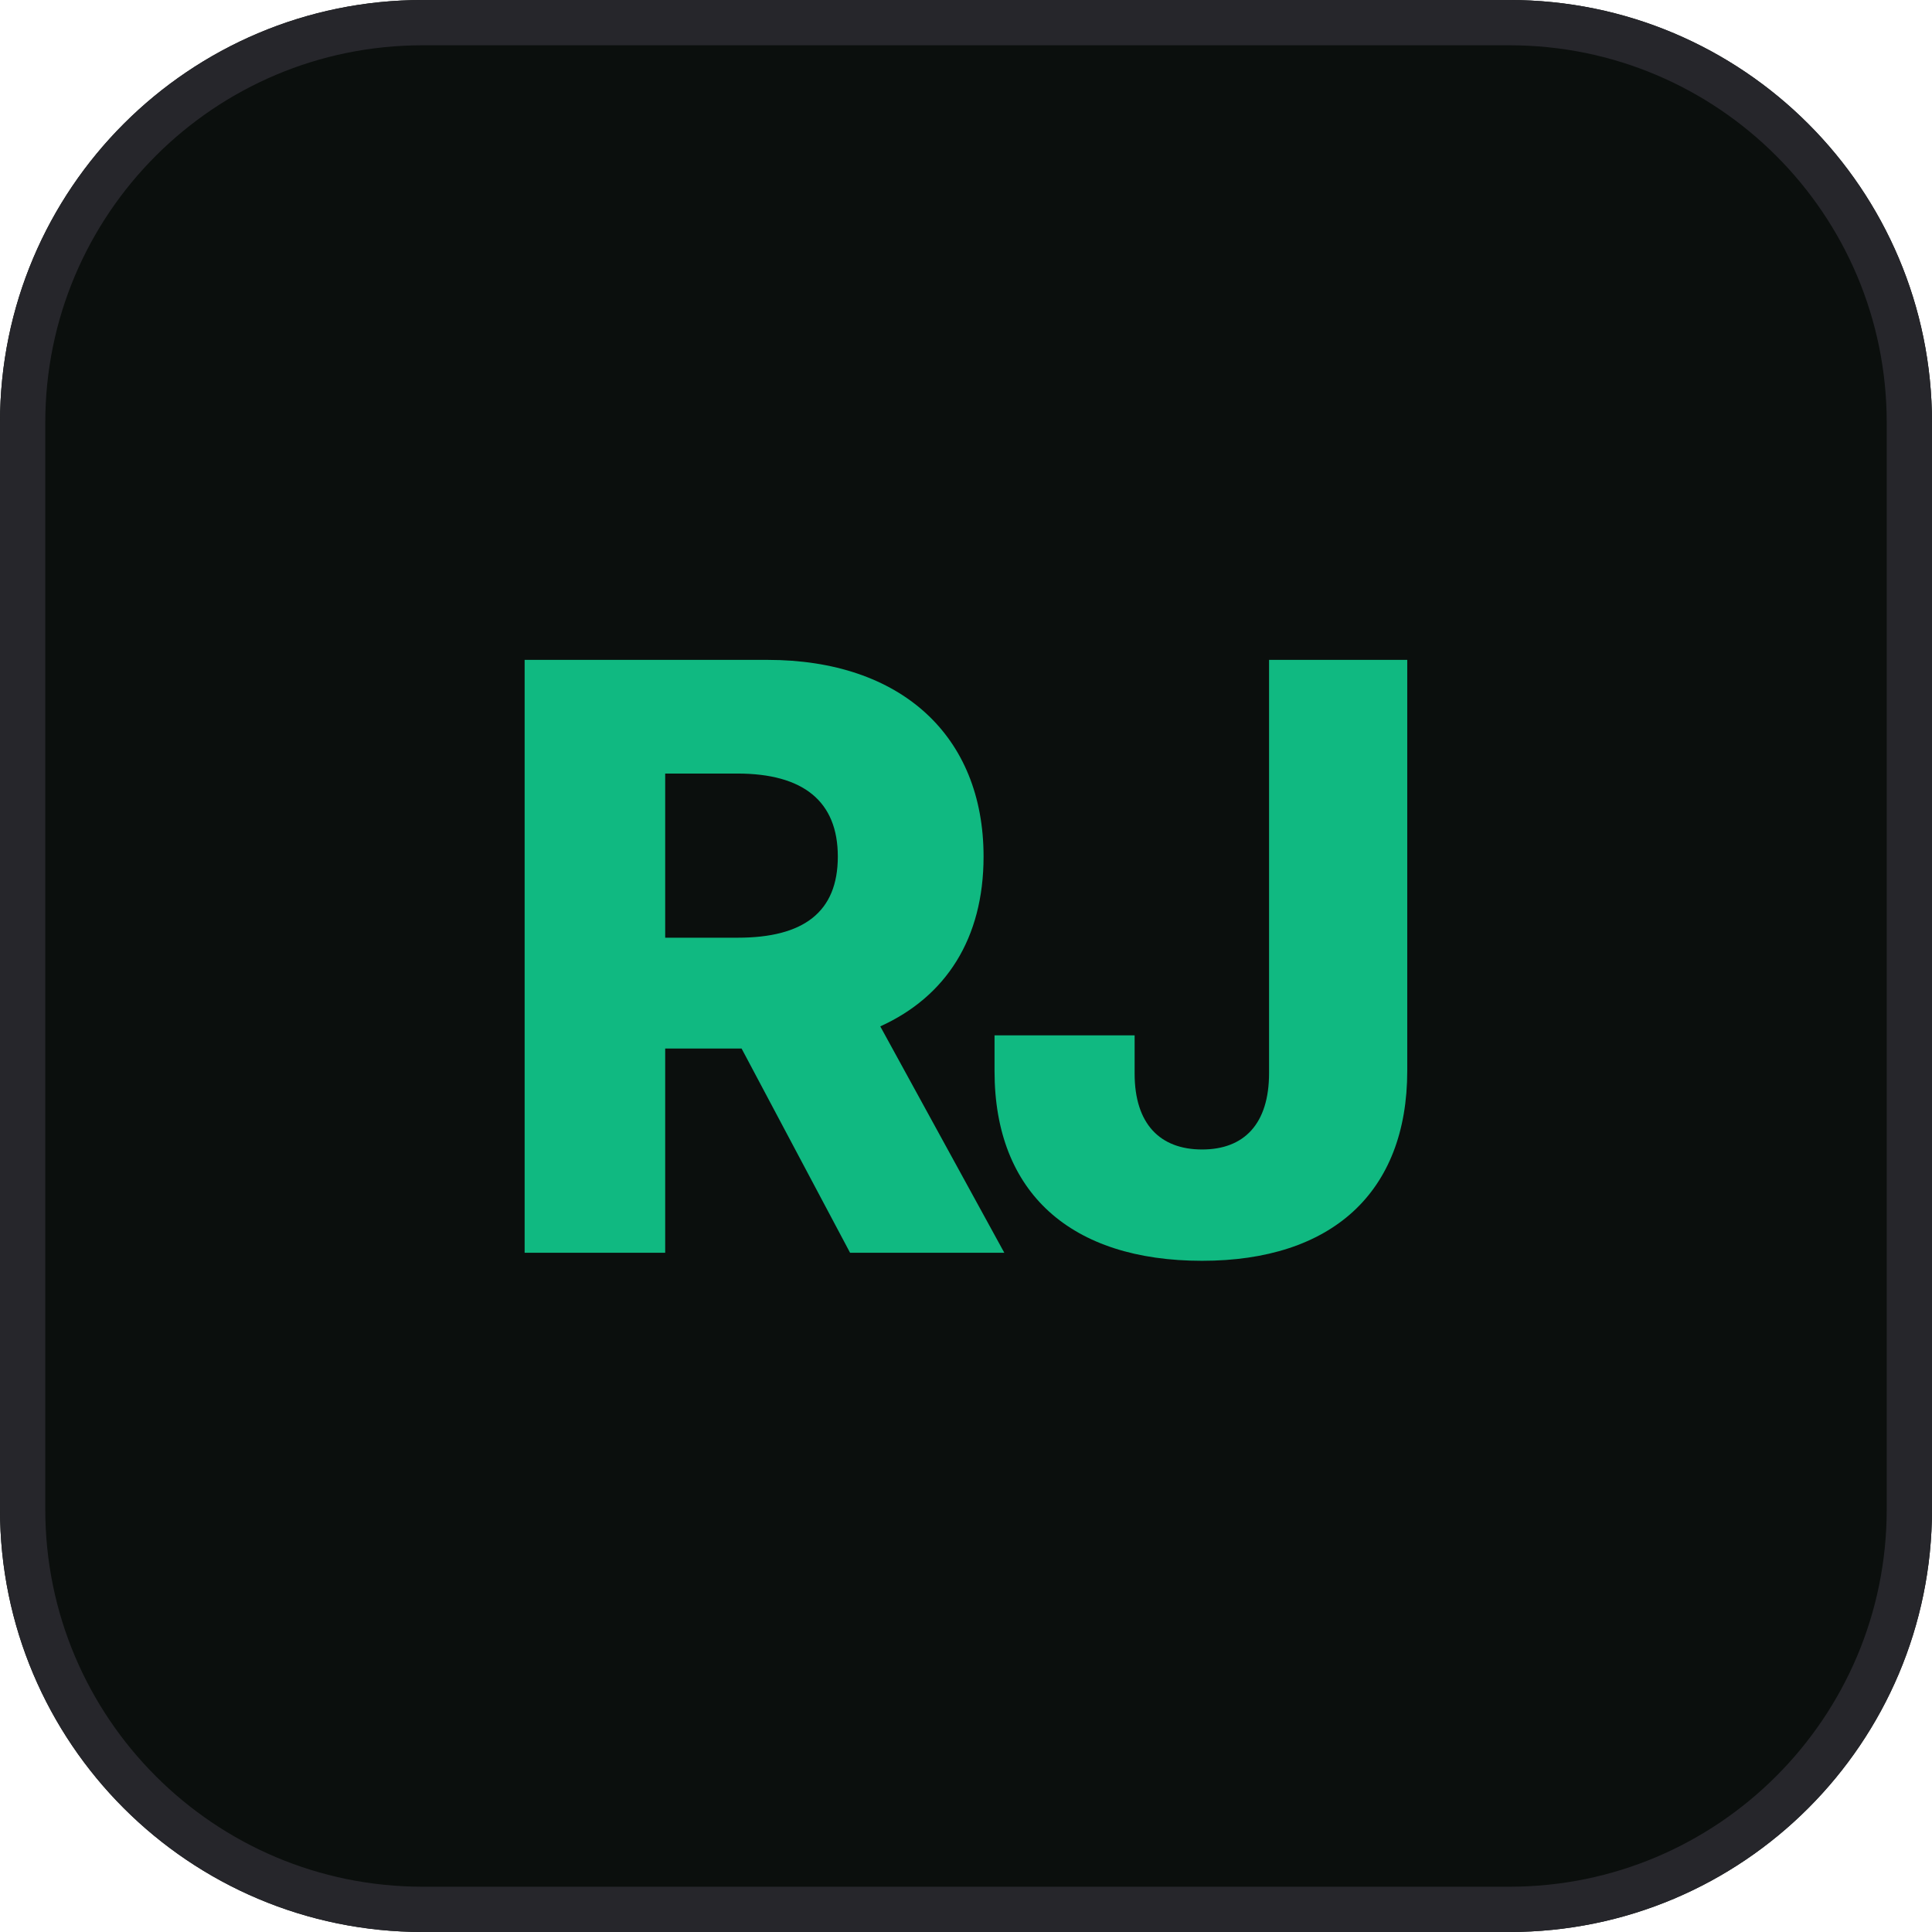
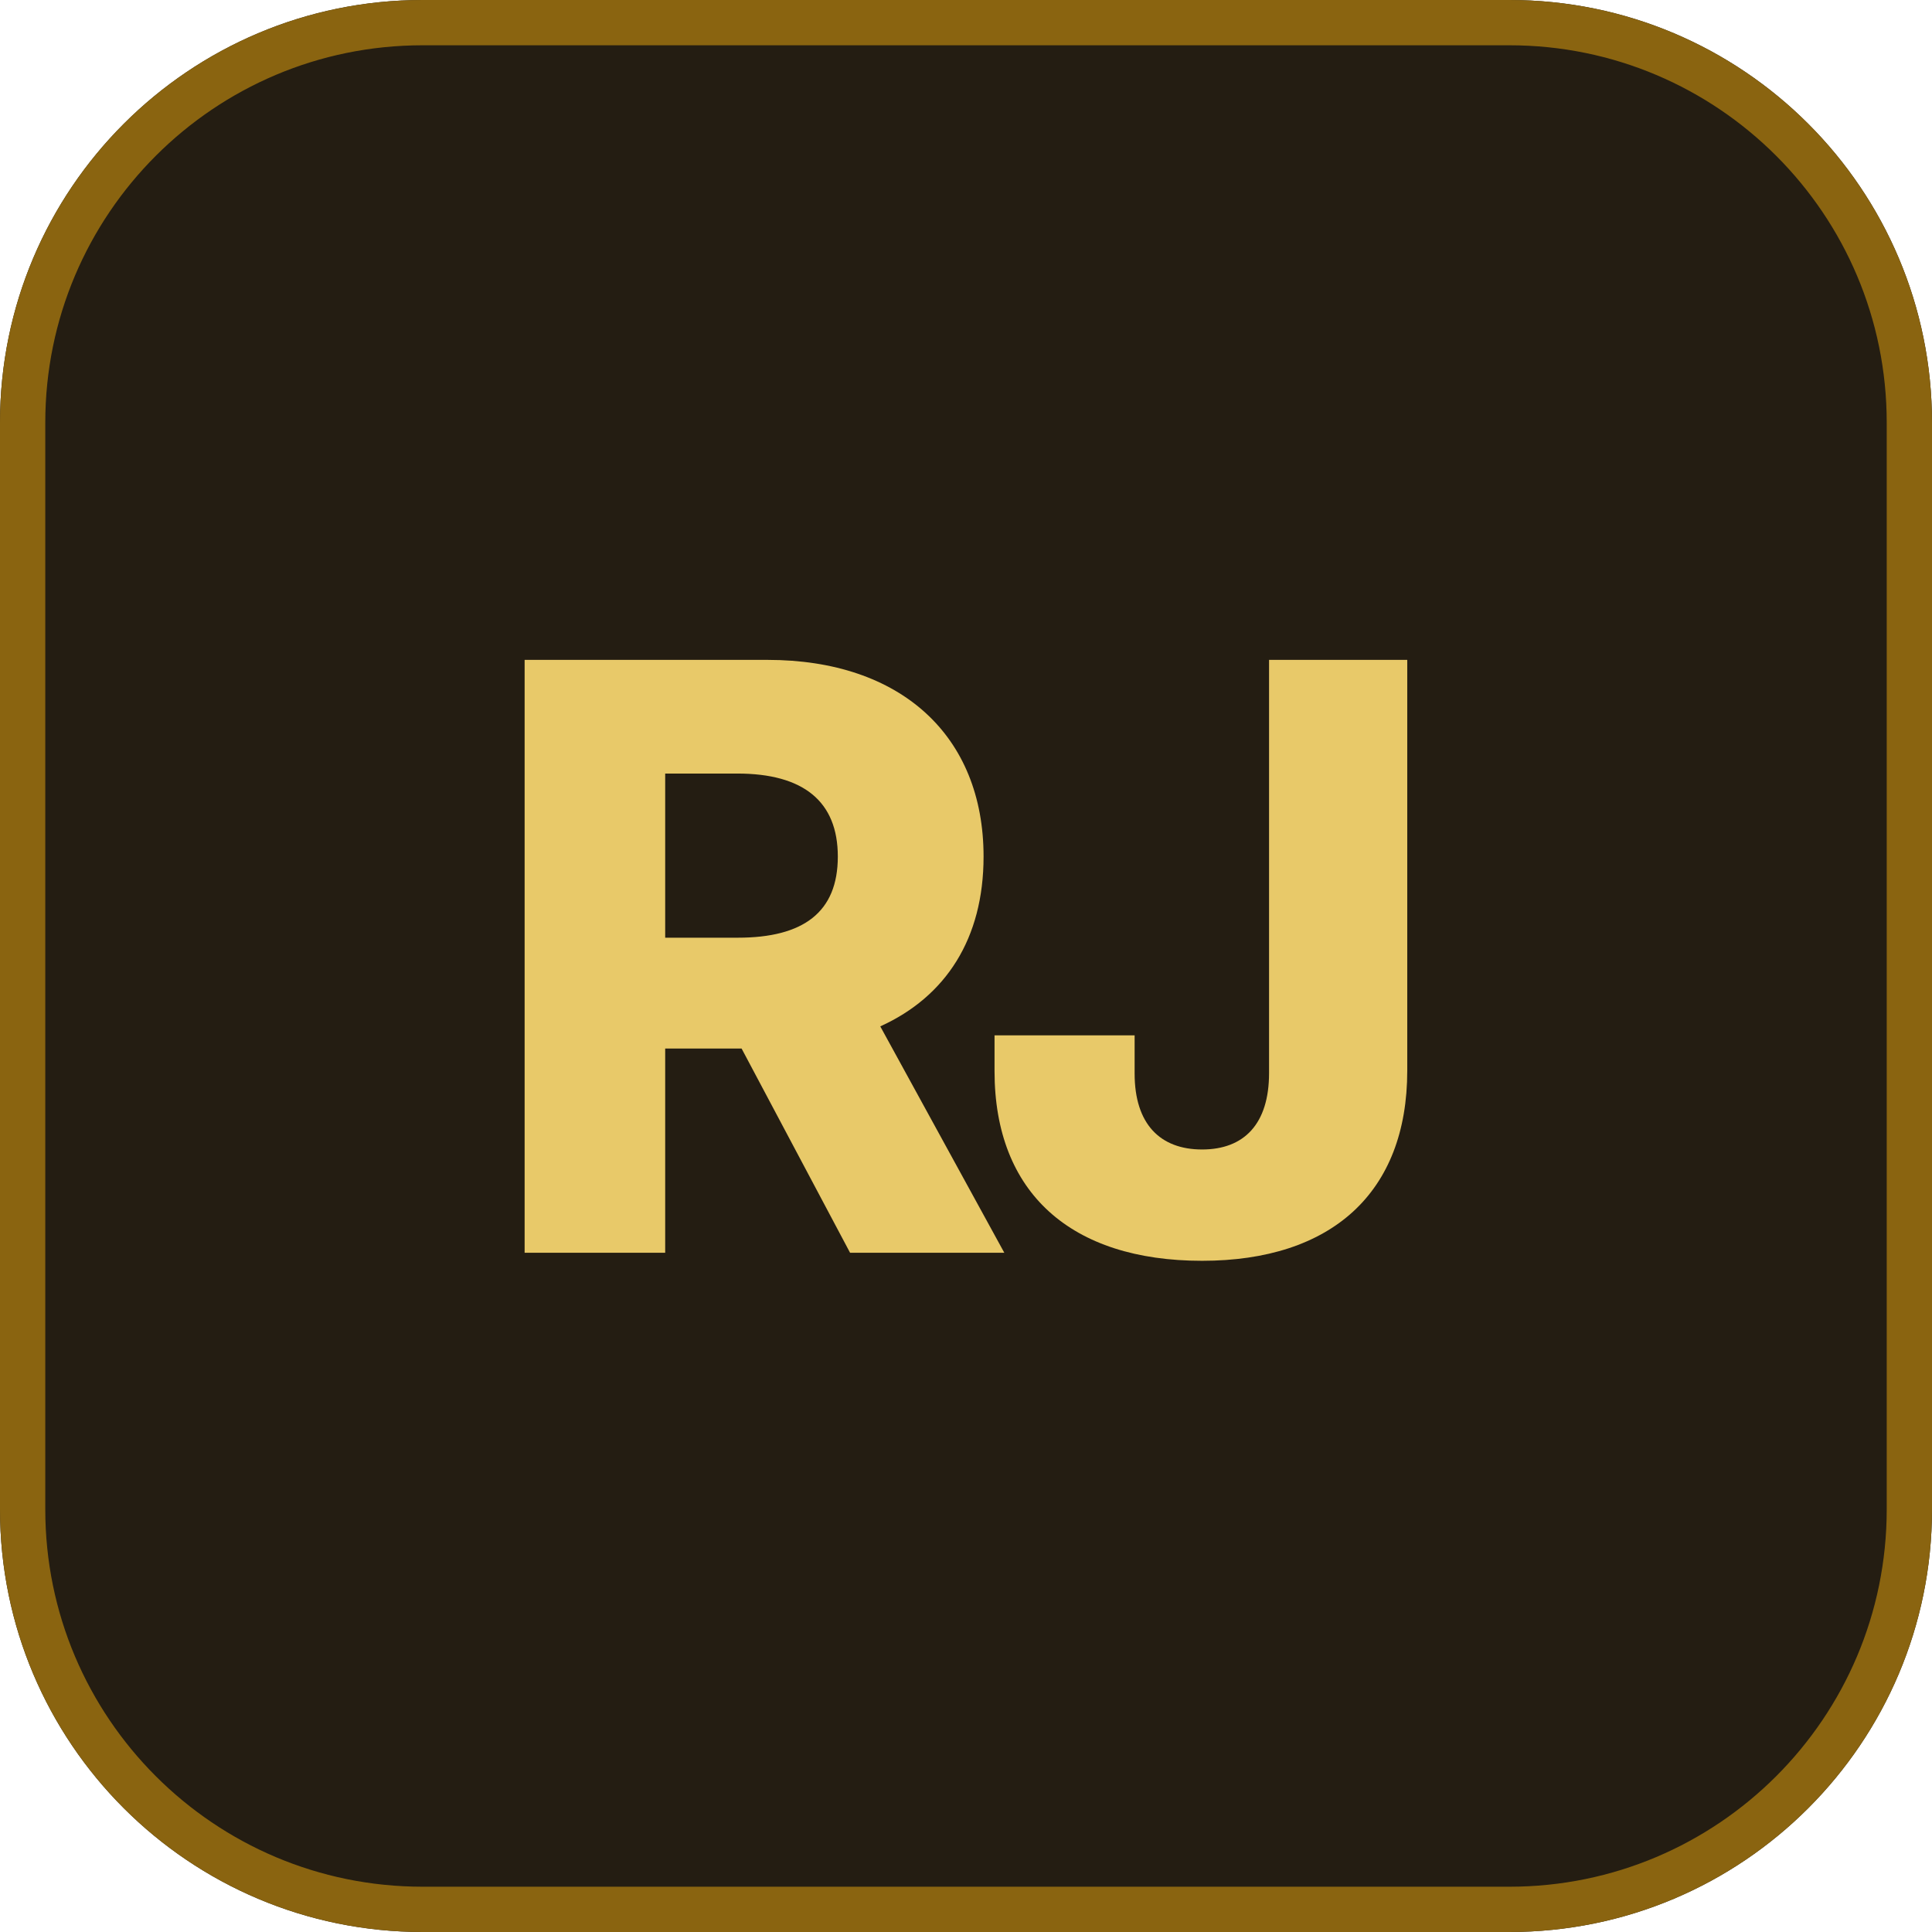
<svg xmlns="http://www.w3.org/2000/svg" viewBox="0 0 64 64">
-   <rect width="64" height="64" rx="14" fill="#0b0f0d" />
-   <rect x="0.75" y="0.75" width="62.5" height="62.5" rx="13.25" fill="none" stroke="#26262b" stroke-width="1.5" />
-   <text x="32" y="41.5" text-anchor="middle" font-family="Inter, -apple-system, 'Segoe UI', Roboto, sans-serif" font-size="27" font-weight="800" letter-spacing="-1.5" fill="#10b981">RJ</text>
+   <rect width="64" height="64" rx="14" fill="#241d12" />
+   <rect x="0.75" y="0.75" width="62.5" height="62.5" rx="13.25" fill="none" stroke="#8a6410" stroke-width="1.5" />
+   <text x="32" y="41.5" text-anchor="middle" font-family="Inter, -apple-system, 'Segoe UI', Roboto, sans-serif" font-size="27" font-weight="800" letter-spacing="-1.5" fill="#e8c969">RJ</text>
</svg>
